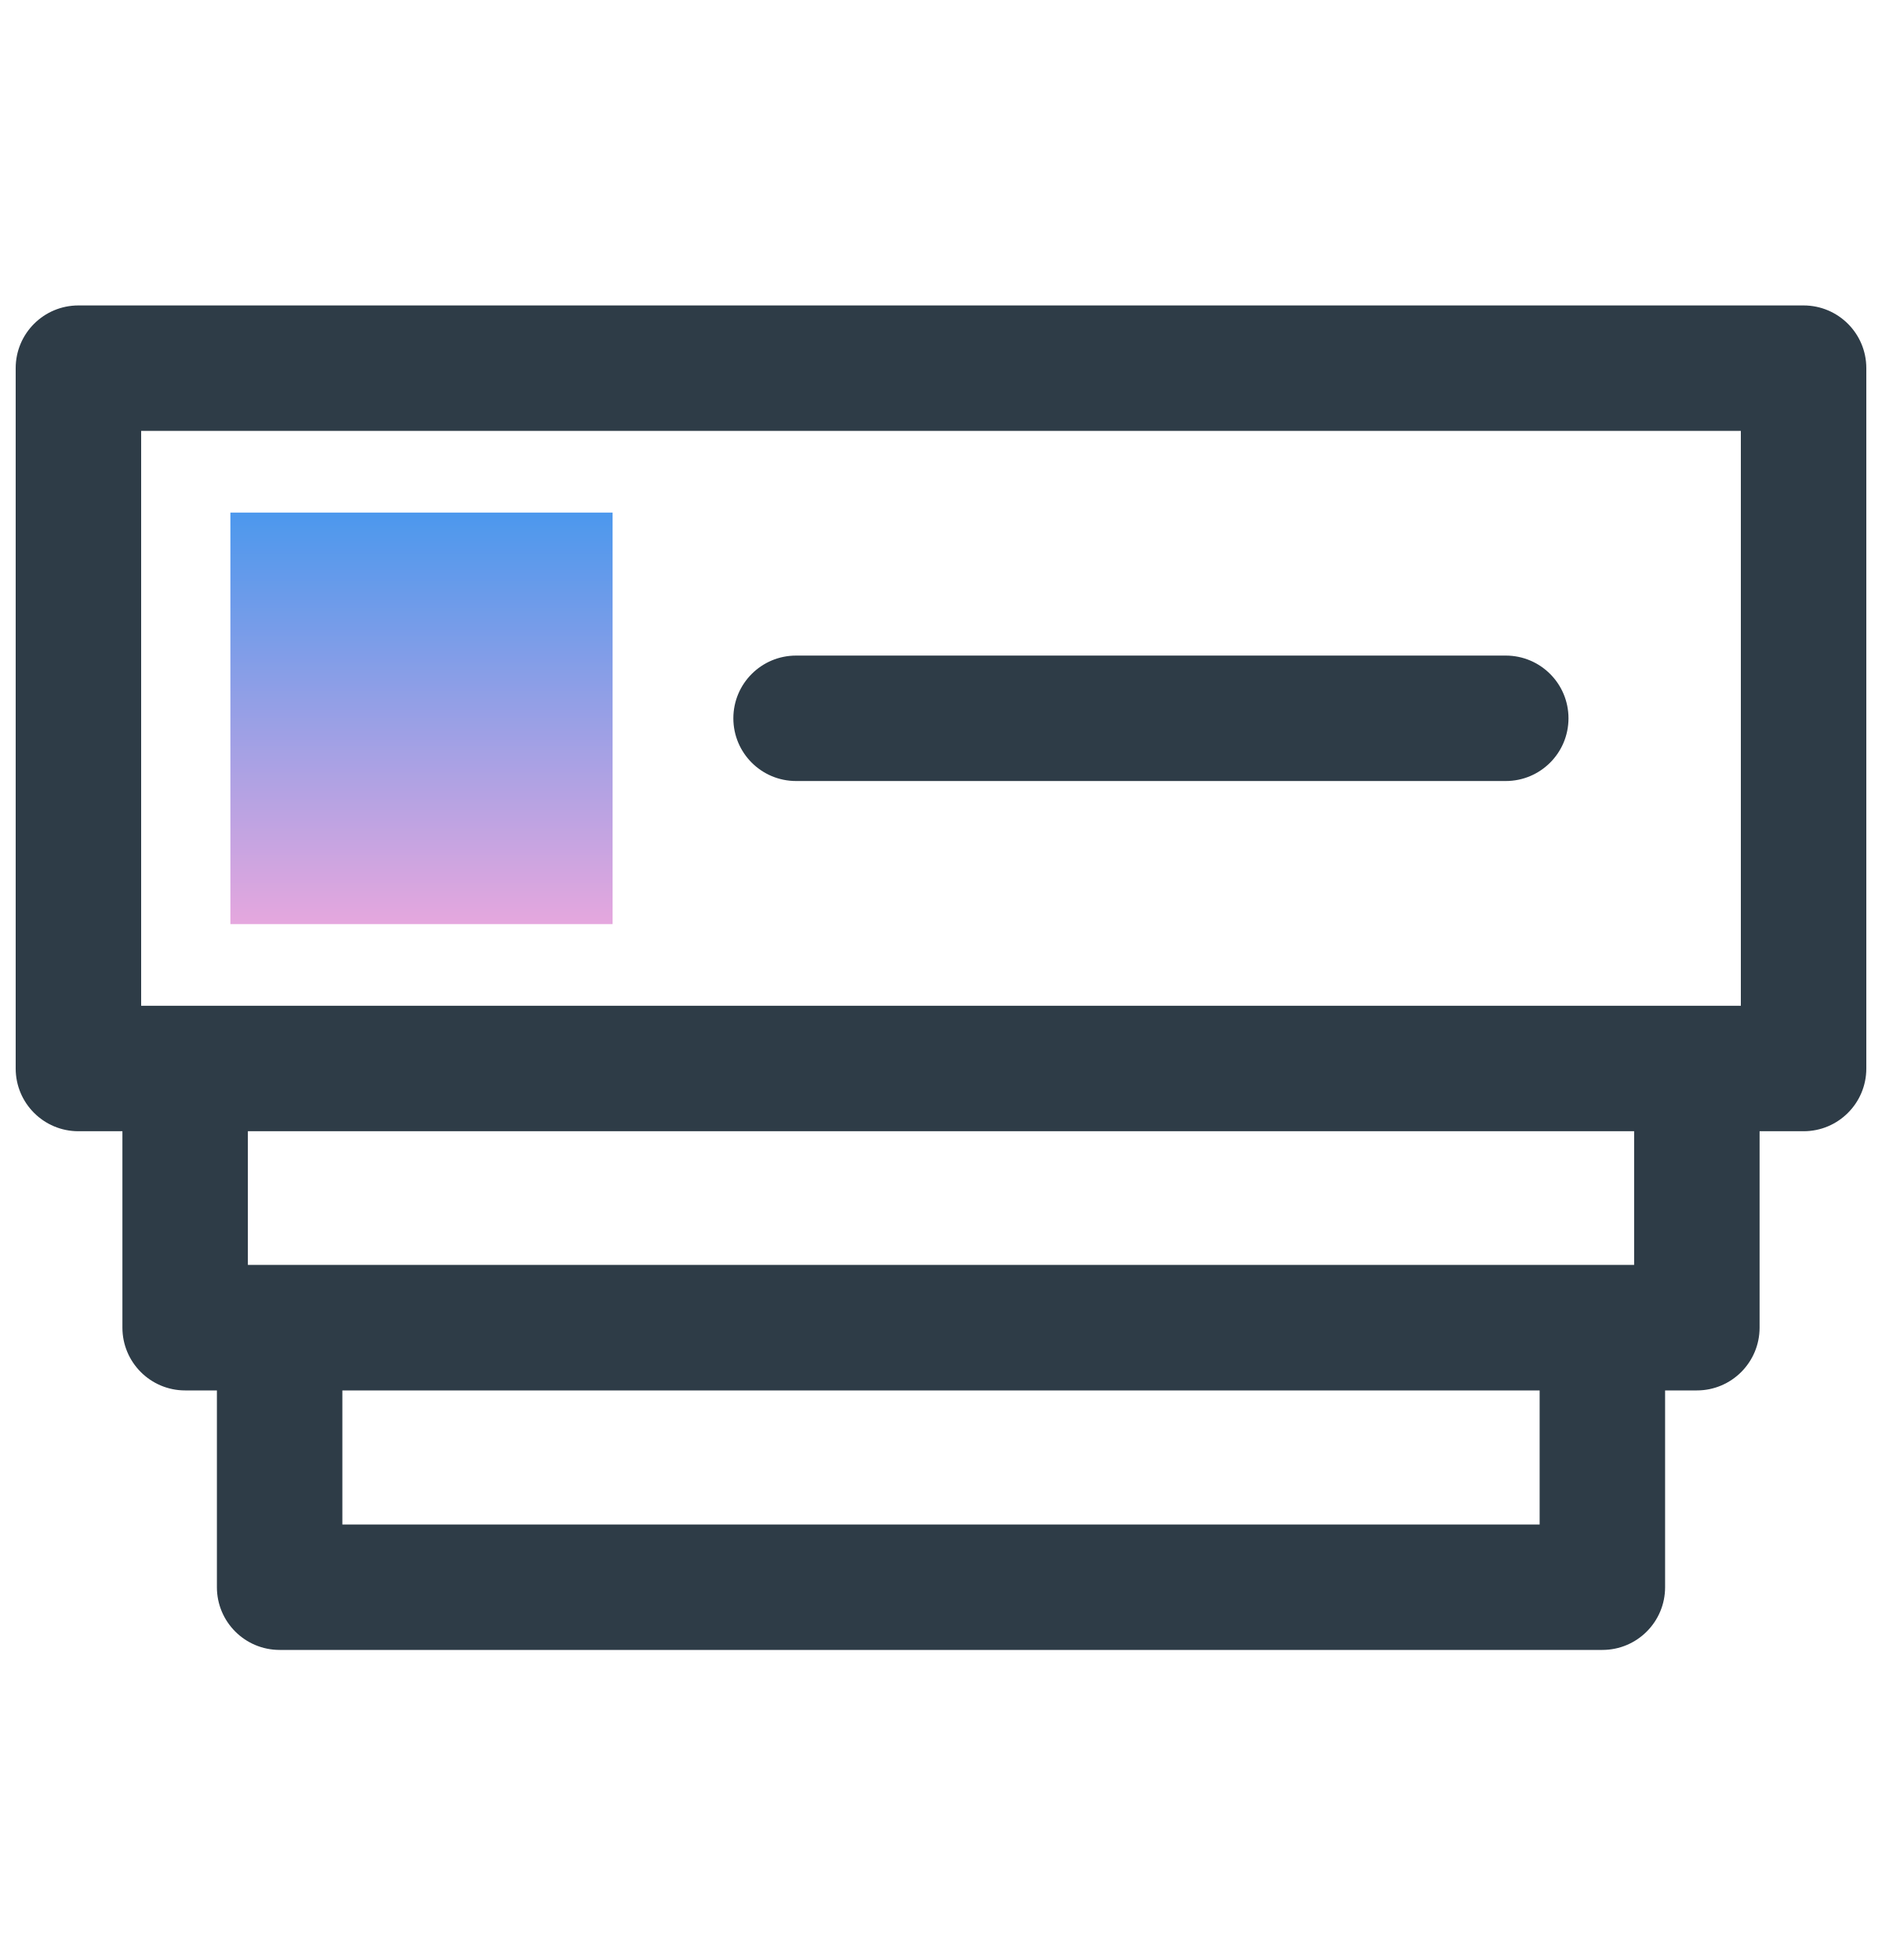
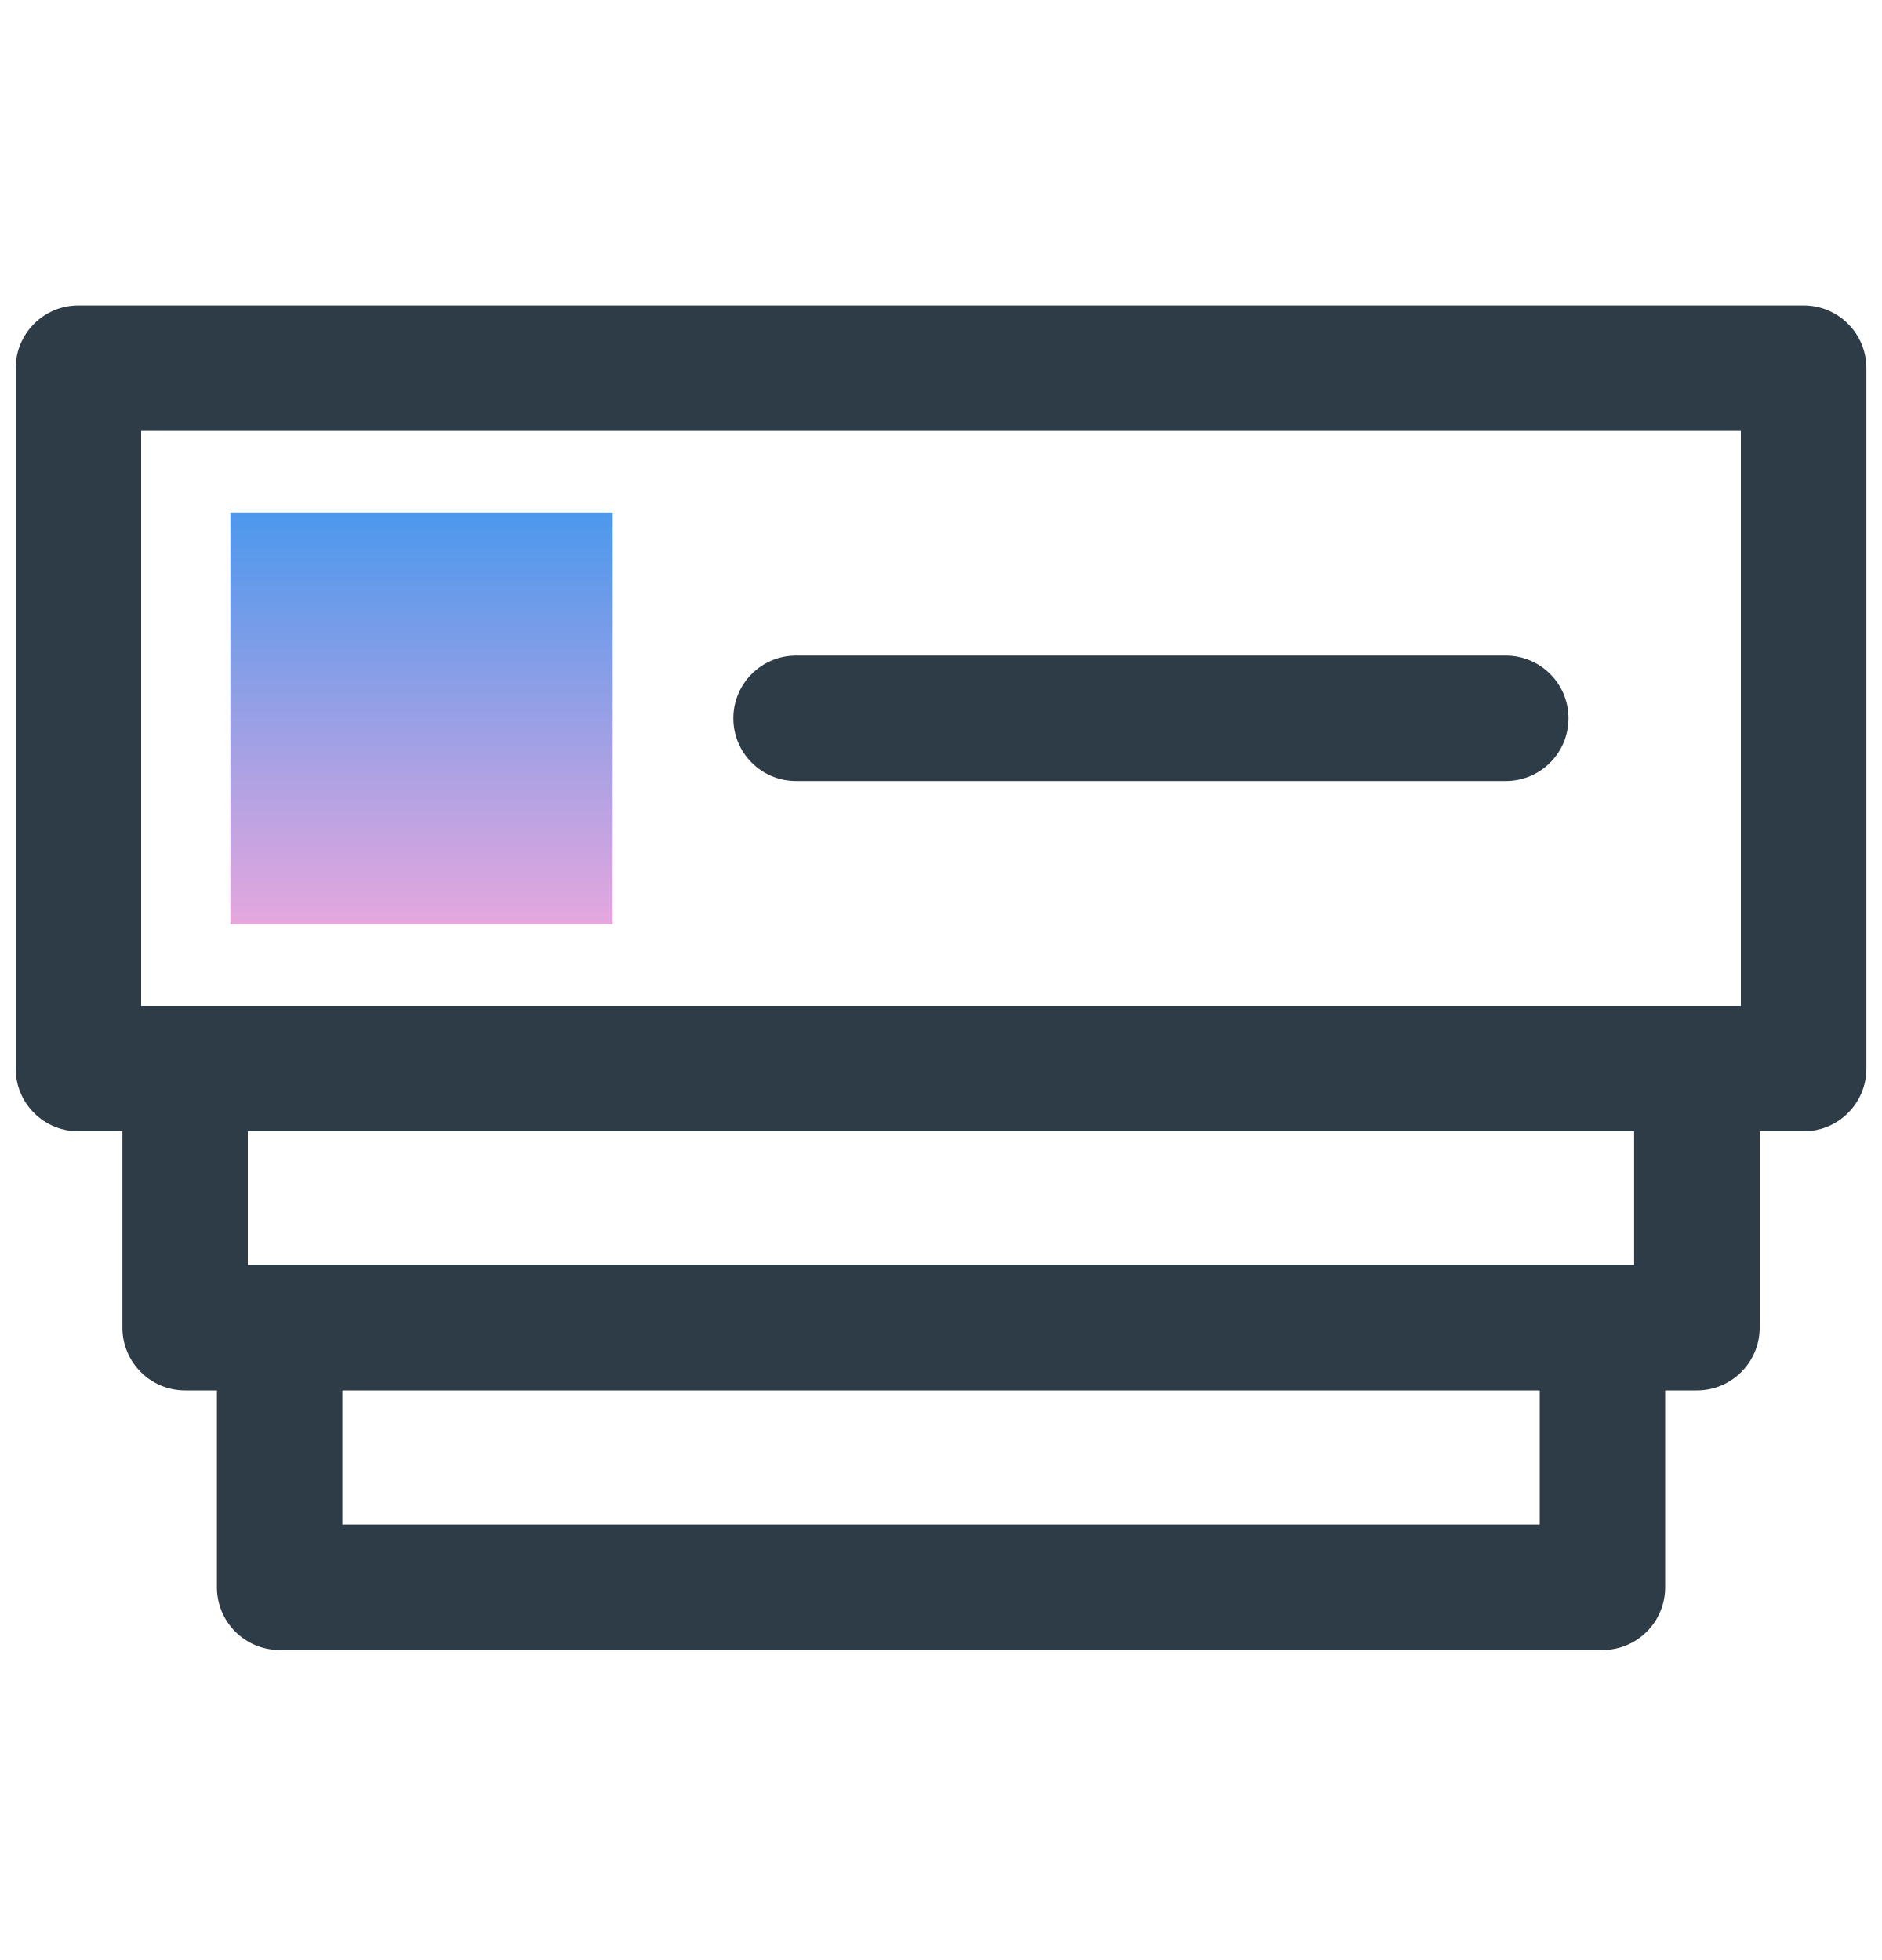
- <svg xmlns="http://www.w3.org/2000/svg" width="24" height="25" viewBox="0 0 24 25" fill="none">
-   <path fill-rule="evenodd" clip-rule="evenodd" d="M1 3.896C0.558 3.896 0.2 4.254 0.2 4.696V13.629C0.2 14.071 0.558 14.429 1 14.429H1.561V16.934C1.561 17.376 1.919 17.735 2.361 17.735H2.766V20.245C2.766 20.687 3.124 21.045 3.566 21.045H20.434C20.876 21.045 21.234 20.687 21.234 20.245V17.735H21.639C22.081 17.735 22.439 17.376 22.439 16.934V14.429H23C23.442 14.429 23.8 14.071 23.8 13.629V4.696C23.8 4.254 23.442 3.896 23 3.896H1ZM20.839 14.429H3.161V16.134H20.839V14.429ZM1.8 12.829V5.496H22.2V12.829H1.8ZM4.366 19.445V17.735H19.634V19.445H4.366Z" fill="#2E3C47" />
-   <path d="M2.938 6.538H7.812V11.787H2.938V6.538Z" fill="url(#paint0_linear_5018_30021)" />
-   <path fill-rule="evenodd" clip-rule="evenodd" d="M9.352 9.162C9.352 8.72 9.71 8.362 10.152 8.362H19.202C19.644 8.362 20.002 8.72 20.002 9.162C20.002 9.604 19.644 9.962 19.202 9.962H10.152C9.71 9.962 9.352 9.604 9.352 9.162Z" fill="#2E3C47" />
-   <defs>
-     <linearGradient id="paint0_linear_5018_30021" x1="5.375" y1="6.538" x2="5.375" y2="11.787" gradientUnits="userSpaceOnUse">
-       <stop stop-color="#4C98ED" />
-       <stop offset="1" stop-color="#E5A7DE" />
-     </linearGradient>
-   </defs>
+ <svg xmlns="http://www.w3.org/2000/svg" fill="none" height="25" viewBox="0 0 24 25" width="24">
+   <linearGradient id="a" gradientUnits="userSpaceOnUse" x1="5.375" x2="5.375" y1="6.538" y2="11.787">
+     <stop offset="0" stop-color="#4c98ed" />
+     <stop offset="1" stop-color="#e5a7de" />
+   </linearGradient>
+   <path clip-rule="evenodd" d="m1 3.896c-.442 0-.8.358-.8.8v8.934c0 .442.358.8.8.8h.561v2.505c0 .442.358.8.8.8h.405v2.511c0 .442.358.8.8.8h16.869c.442 0 .8-.358.8-.8v-2.511h.405c.442 0 .8-.358.8-.8v-2.505h.561c.442 0 .8-.358.8-.8v-8.934c0-.442-.358-.8-.8-.8zm19.839 10.534h-17.679v1.705h17.679zm-19.039-1.6v-7.334h20.4v7.334zm2.566 6.616v-1.711h15.269v1.711z" fill="#2e3c47" fill-rule="evenodd" />
+   <path d="m2.938 6.538h4.875v5.249h-4.875z" fill="url(#a)" />
+   <path clip-rule="evenodd" d="m9.352 9.162c0-.442.358-.8.8-.8h9.05c.442 0 .8.358.8.8 0 .442-.358.8-.8.8h-9.05c-.442 0-.8-.358-.8-.8z" fill="#2e3c47" fill-rule="evenodd" />
</svg>
